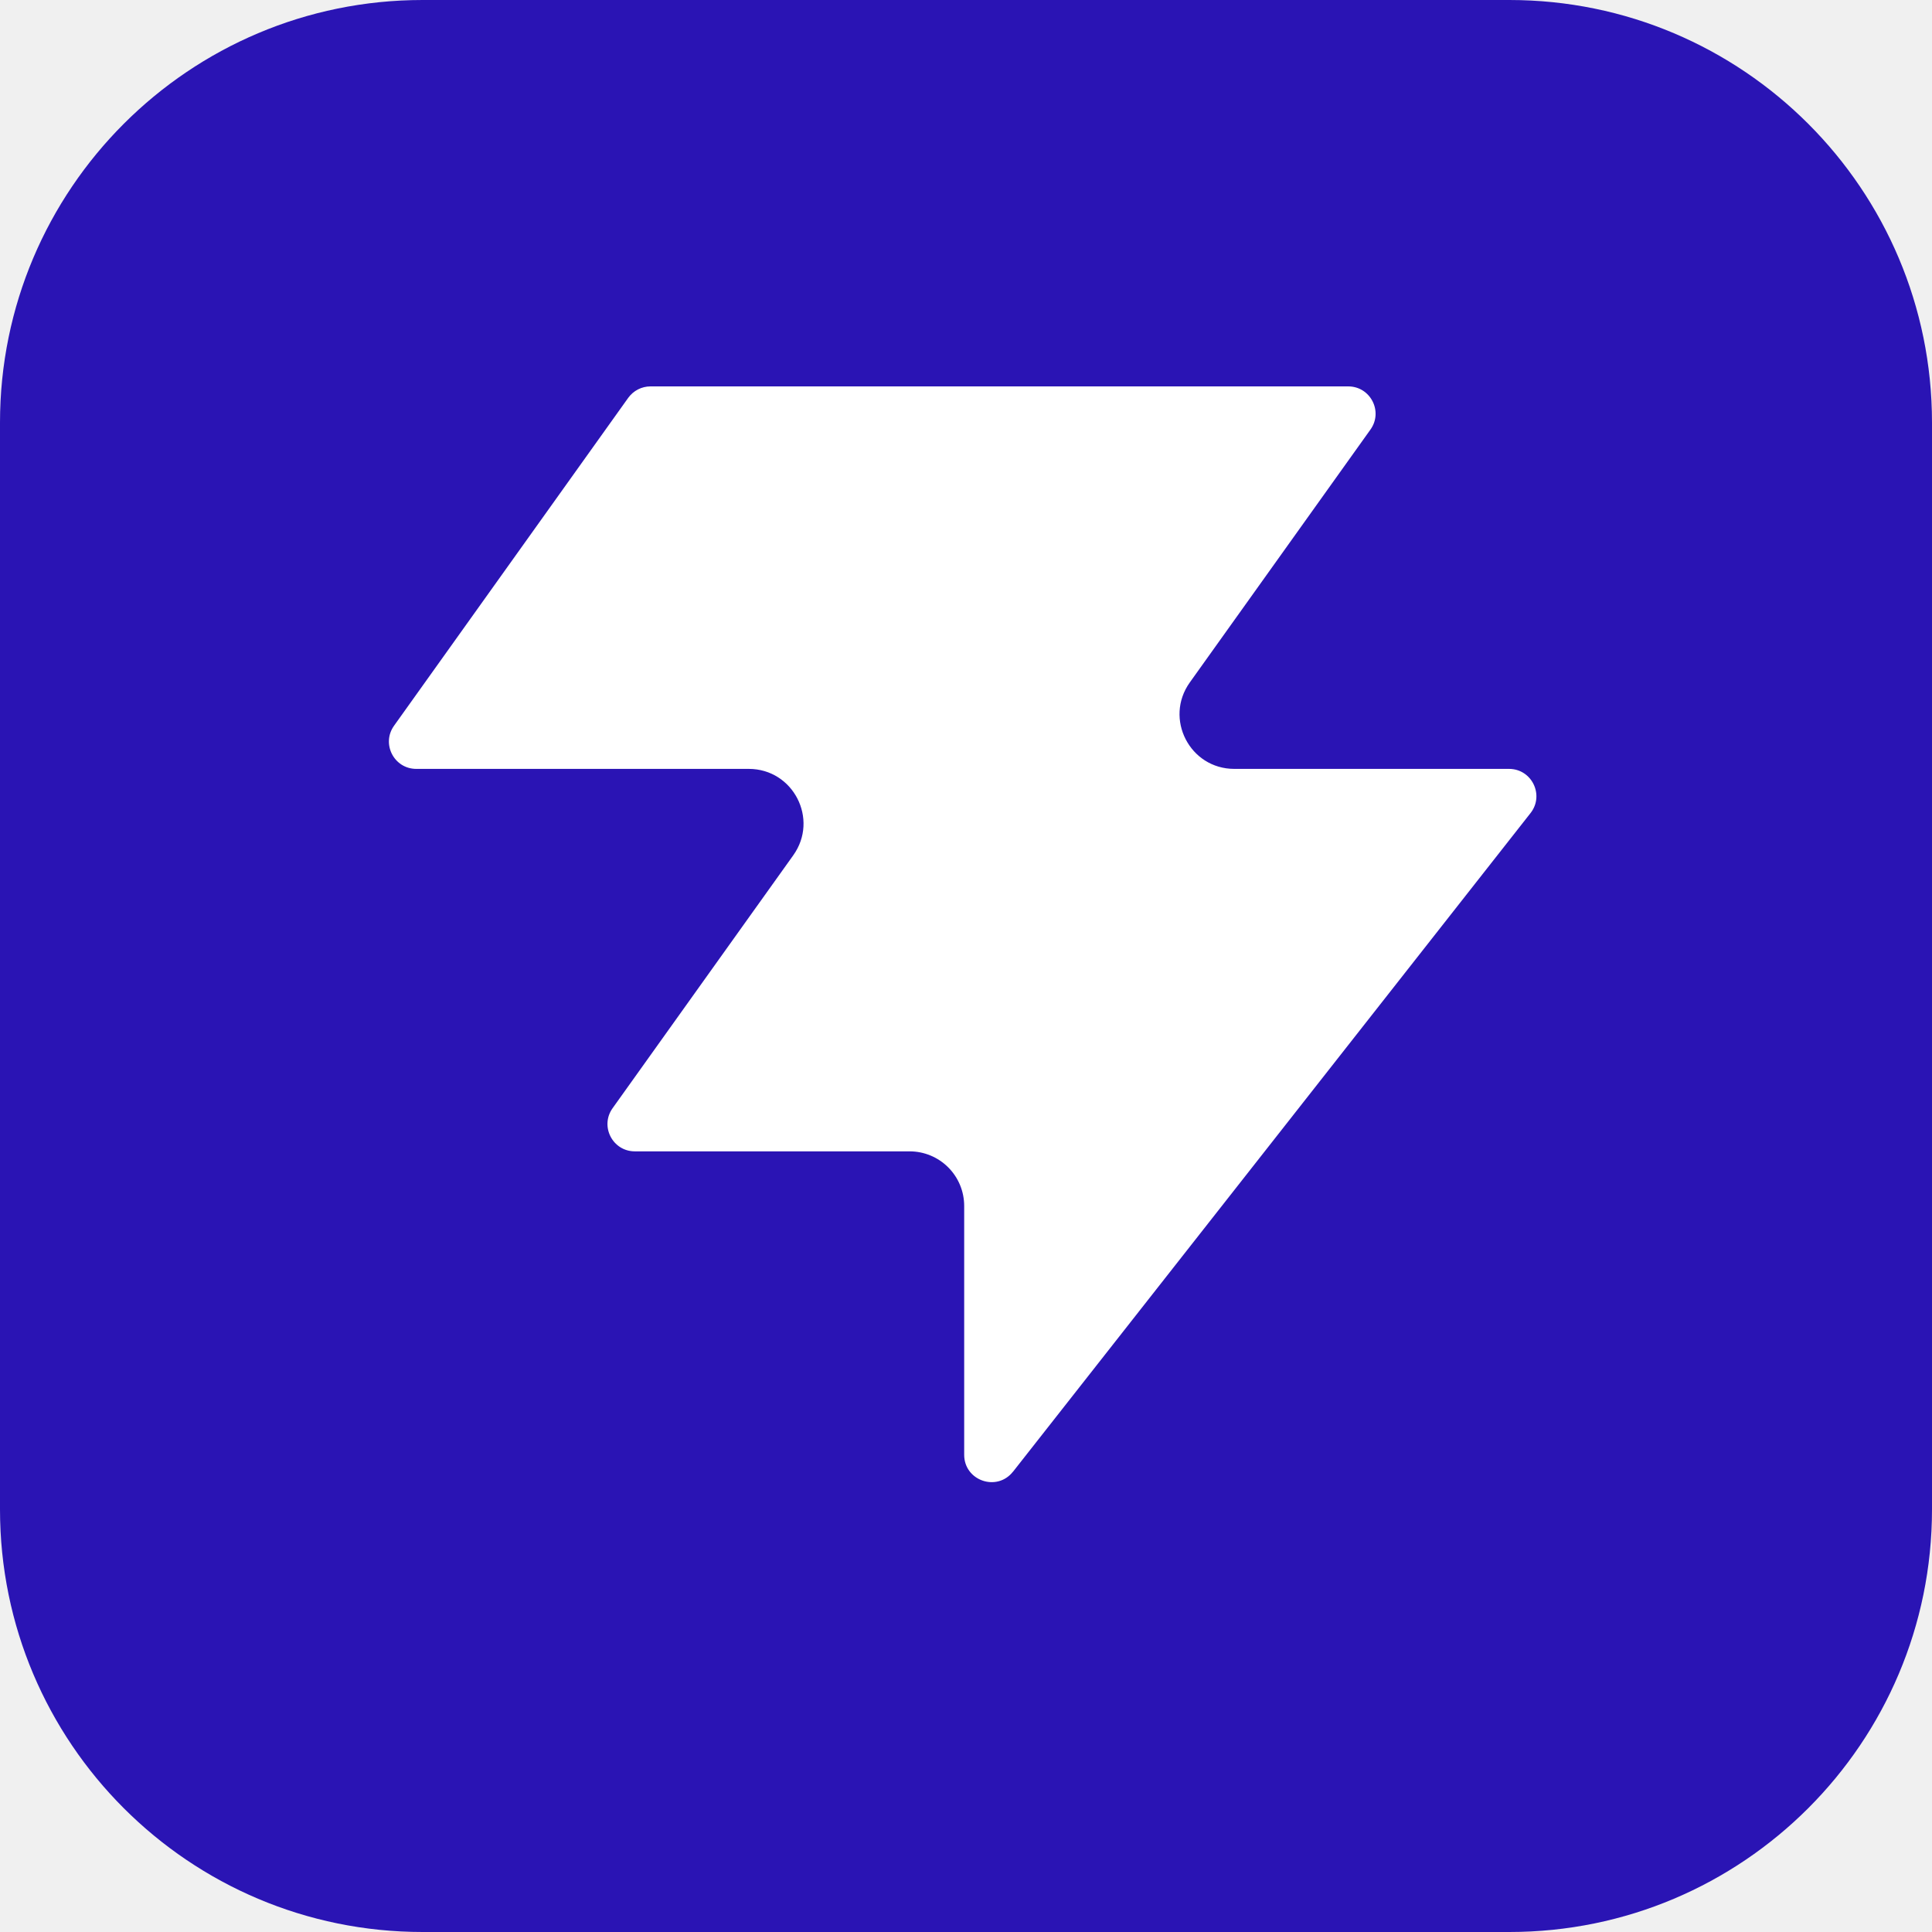
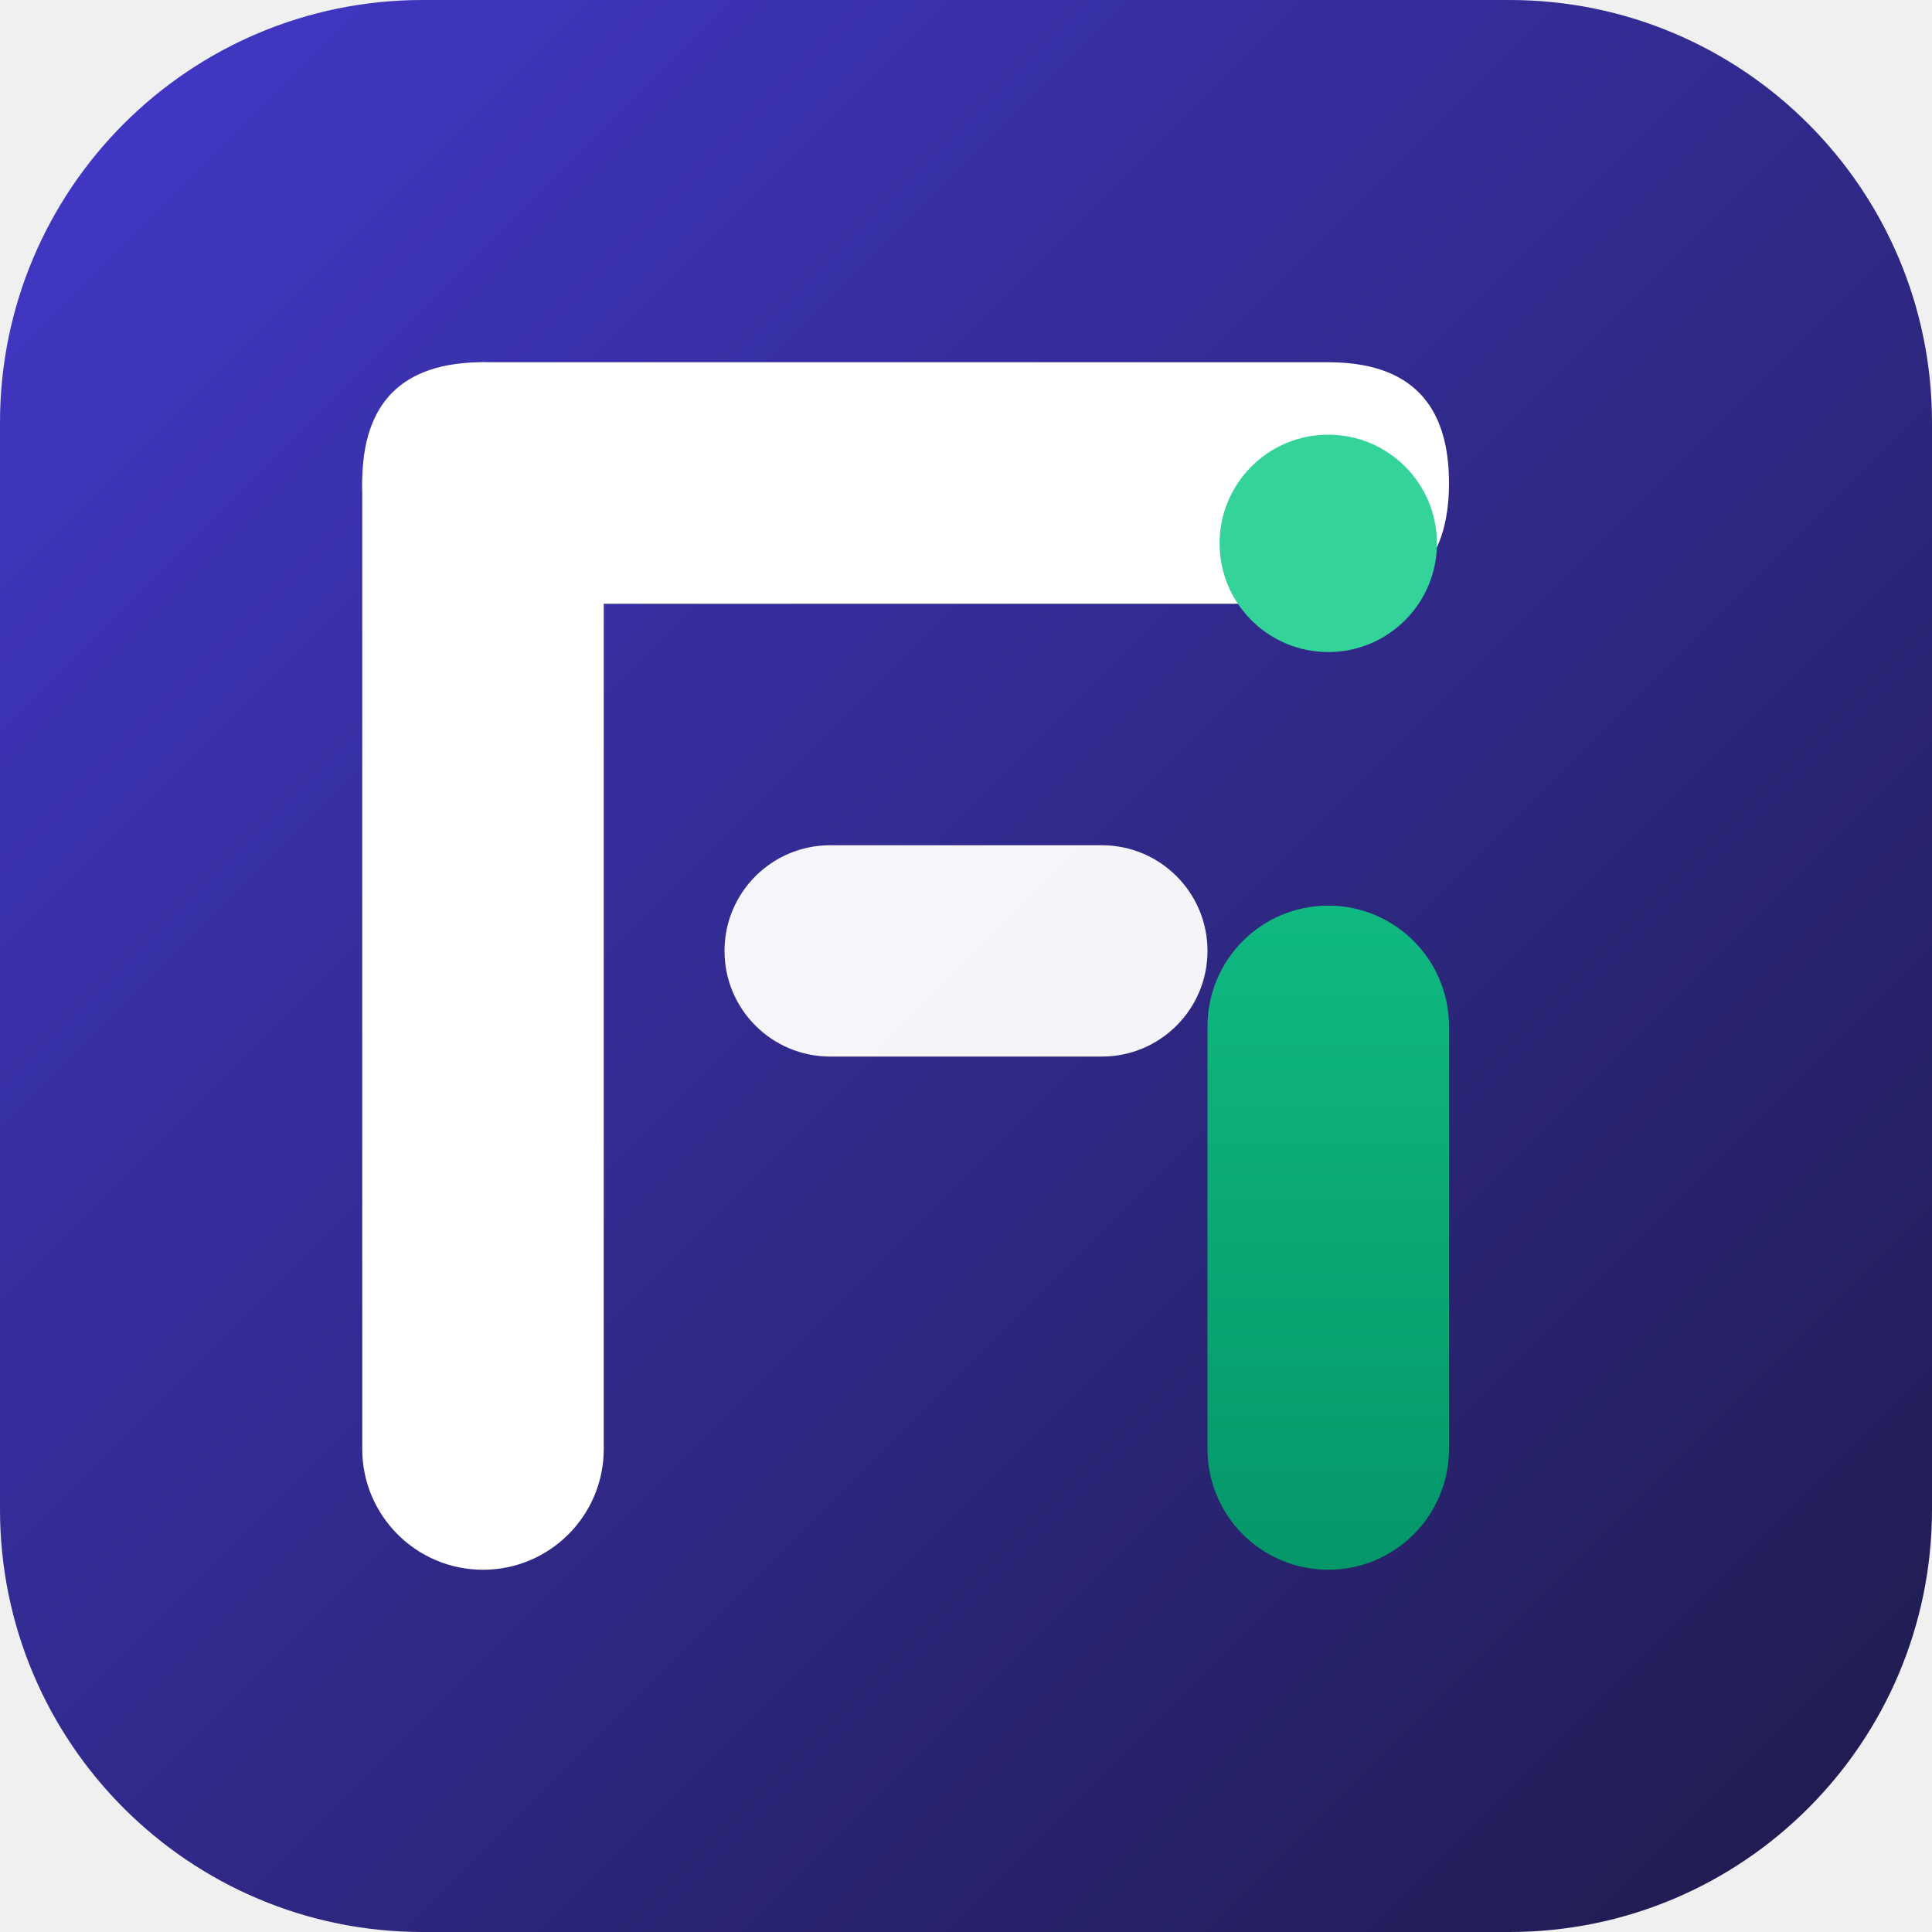
- <svg xmlns="http://www.w3.org/2000/svg" width="512" height="512" viewBox="0 0 512 512">
-   <rect width="512" height="512" rx="112" fill="#2a14b4" />
-   <g transform="translate(102.4, 102.4) scale(6.4)">
-     <path fill="#ffffff" d="M25.946 44.938c-.664.845-2.021.375-2.021-.698V33.937a2.26 2.26 0 0 0-2.262-2.262H10.287c-.92 0-1.456-1.04-.92-1.788l7.48-10.471c1.07-1.497 0-3.578-1.842-3.578H1.237c-.92 0-1.456-1.04-.92-1.788L10.013.474c.214-.297.556-.474.92-.474h28.894c.92 0 1.456 1.04.92 1.788l-7.48 10.471c-1.07 1.498 0 3.579 1.842 3.579h11.377c.943 0 1.473 1.088.89 1.83L25.947 44.94z" />
+ <svg xmlns="http://www.w3.org/2000/svg" viewBox="0 0 512 512" width="512" height="512">
+   <defs>
+     <linearGradient id="pwaBg512" x1="0%" y1="0%" x2="100%" y2="100%">
+       <stop offset="0%" stop-color="#4338CA" />
+       <stop offset="100%" stop-color="#1E1B4B" />
+     </linearGradient>
+     <linearGradient id="pwaEmerald512" x1="0%" y1="100%" x2="0%" y2="0%">
+       <stop offset="0%" stop-color="#059669" />
+       <stop offset="100%" stop-color="#10B981" />
+     </linearGradient>
+   </defs>
+   <rect width="512" height="512" rx="112" fill="url(#pwaBg512)" />
+   <g transform="translate(96, 96) scale(16)">
+     <rect x="0" y="0" width="4" height="20" rx="2" fill="#FFFFFF" />
+     <path d="M 0 2 Q 0 0 2 0 L 16 0 Q 18 0 18 2 L 18 2 Q 18 4 16 4 L 2 4 Q 0 4 0 2 Z" fill="#FFFFFF" />
+     <rect x="6" y="8" width="8" height="3.5" rx="1.75" fill="#FFFFFF" opacity="0.95" />
+     <rect x="14" y="9" width="4" height="11" rx="2" fill="url(#pwaEmerald512)" />
+     <circle cx="16" cy="3" r="1.8" fill="#34D399" />
  </g>
</svg>
